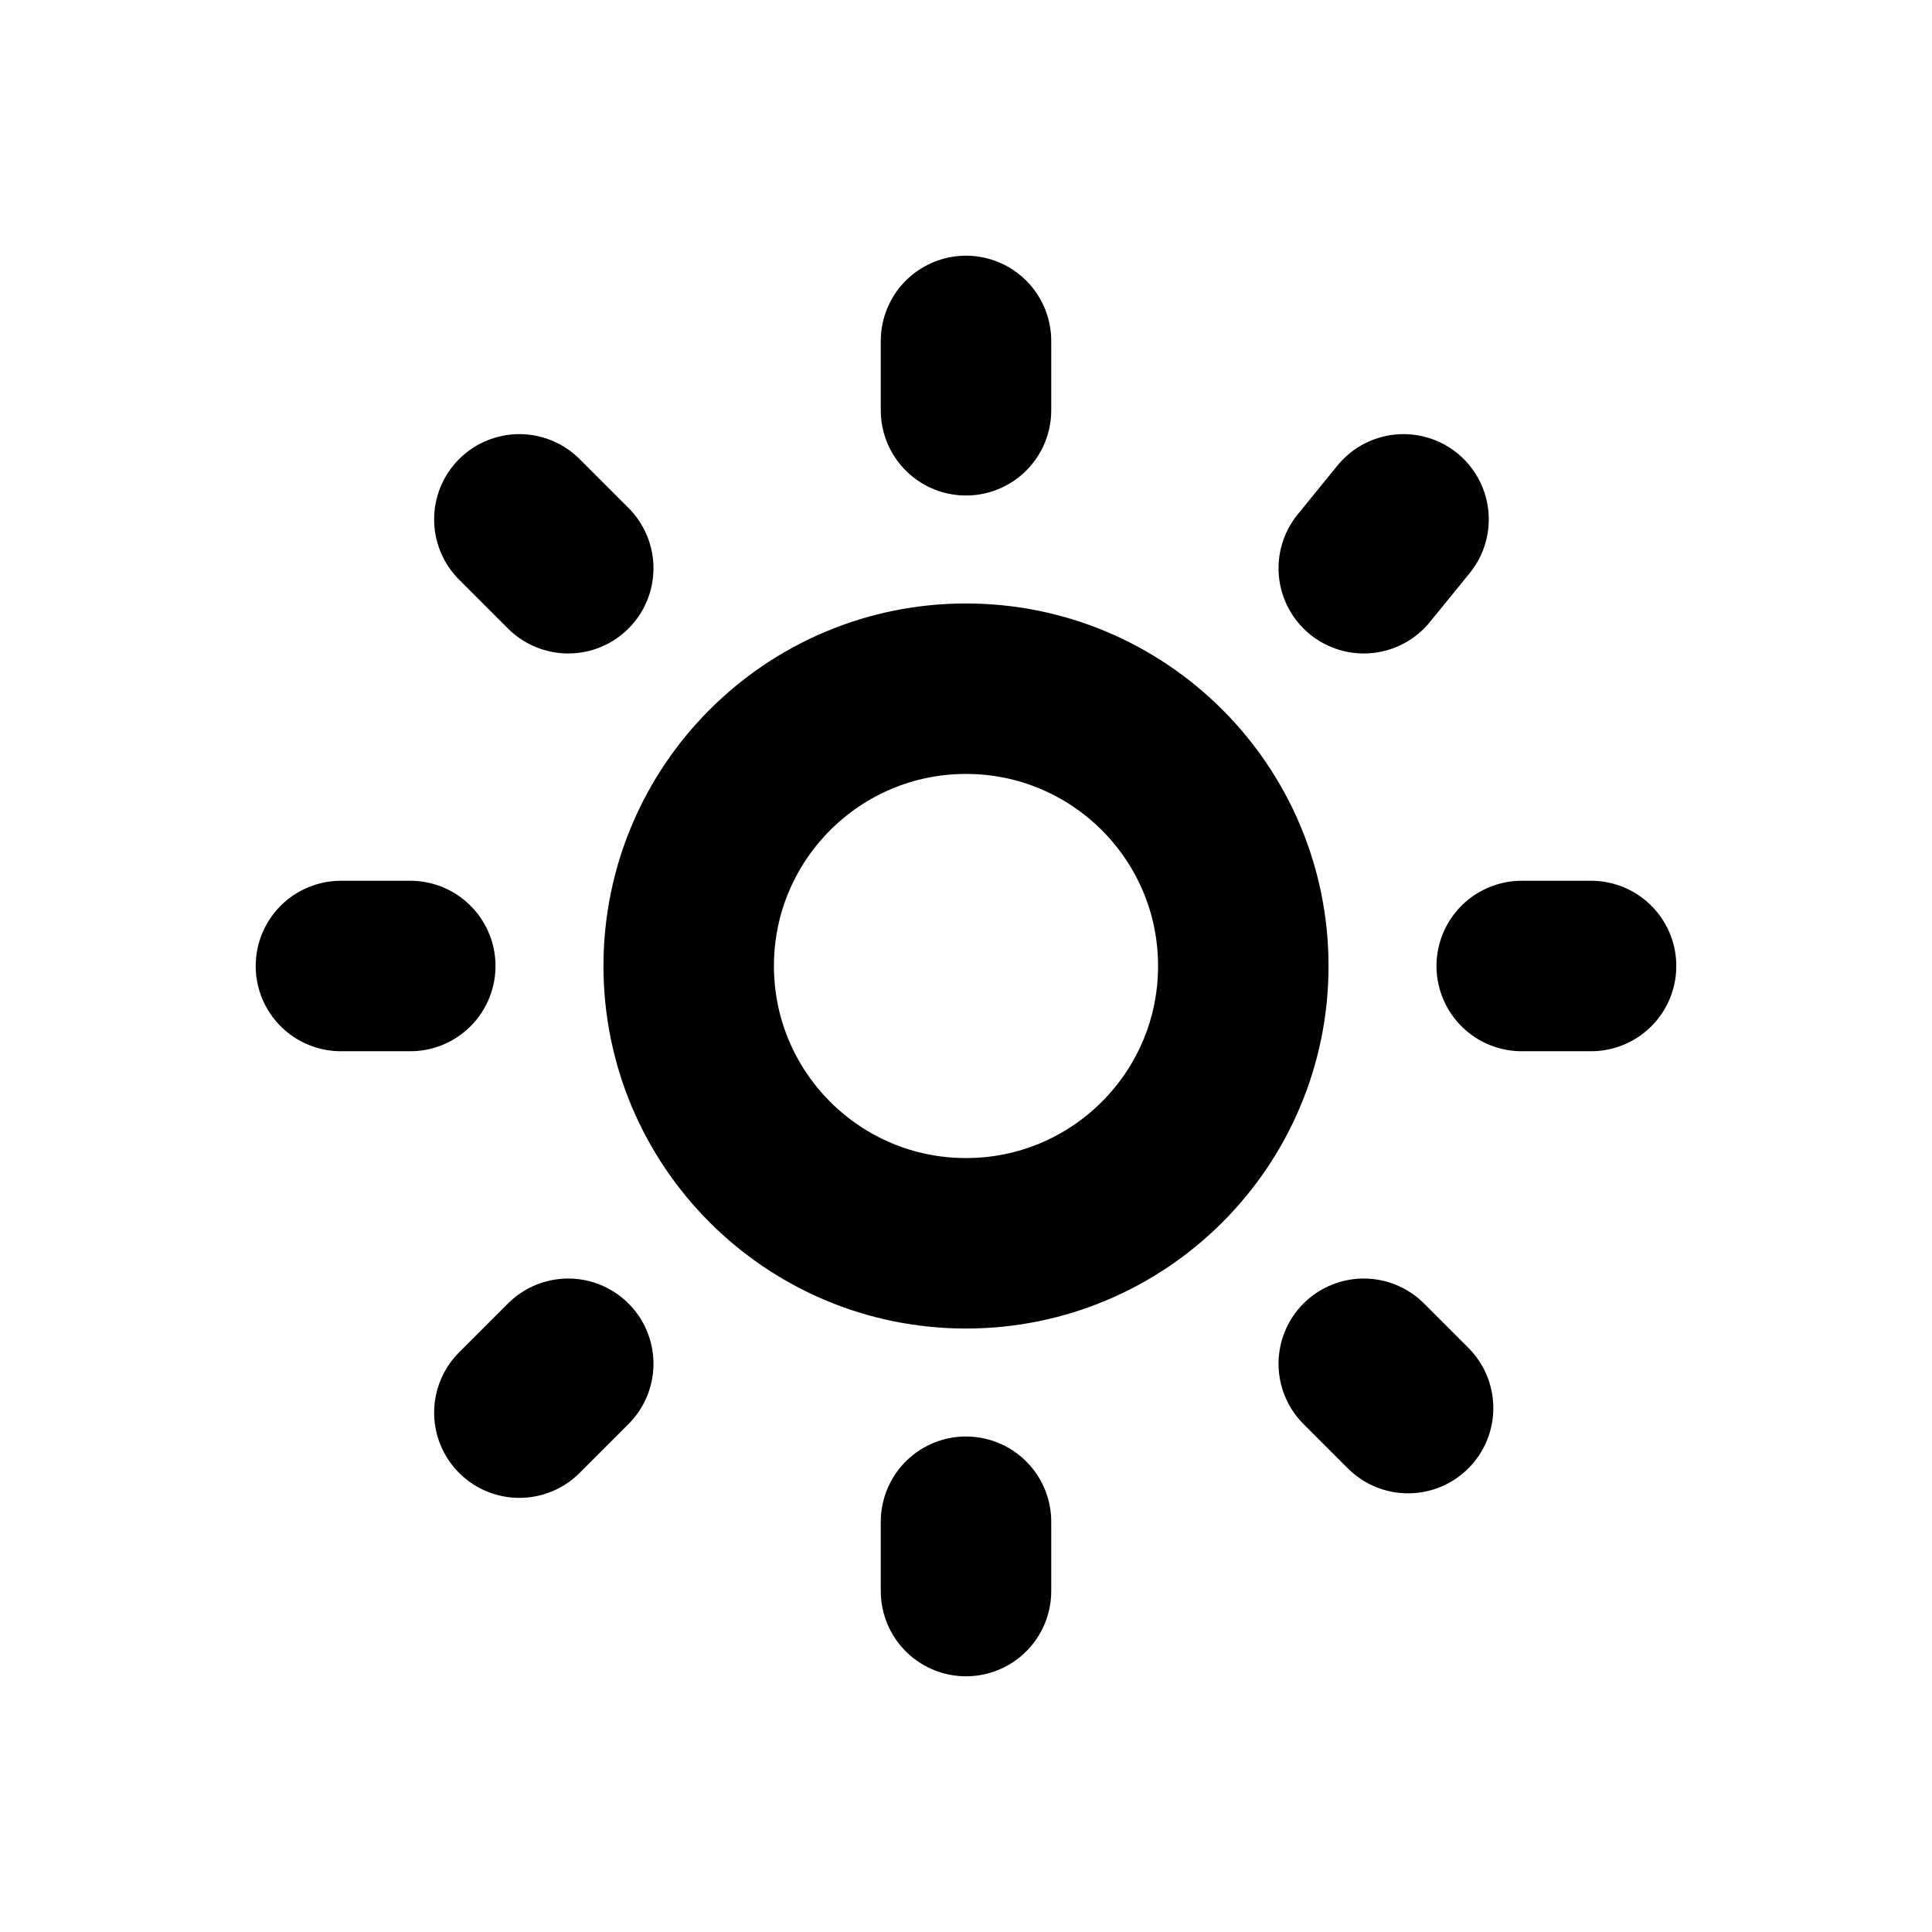
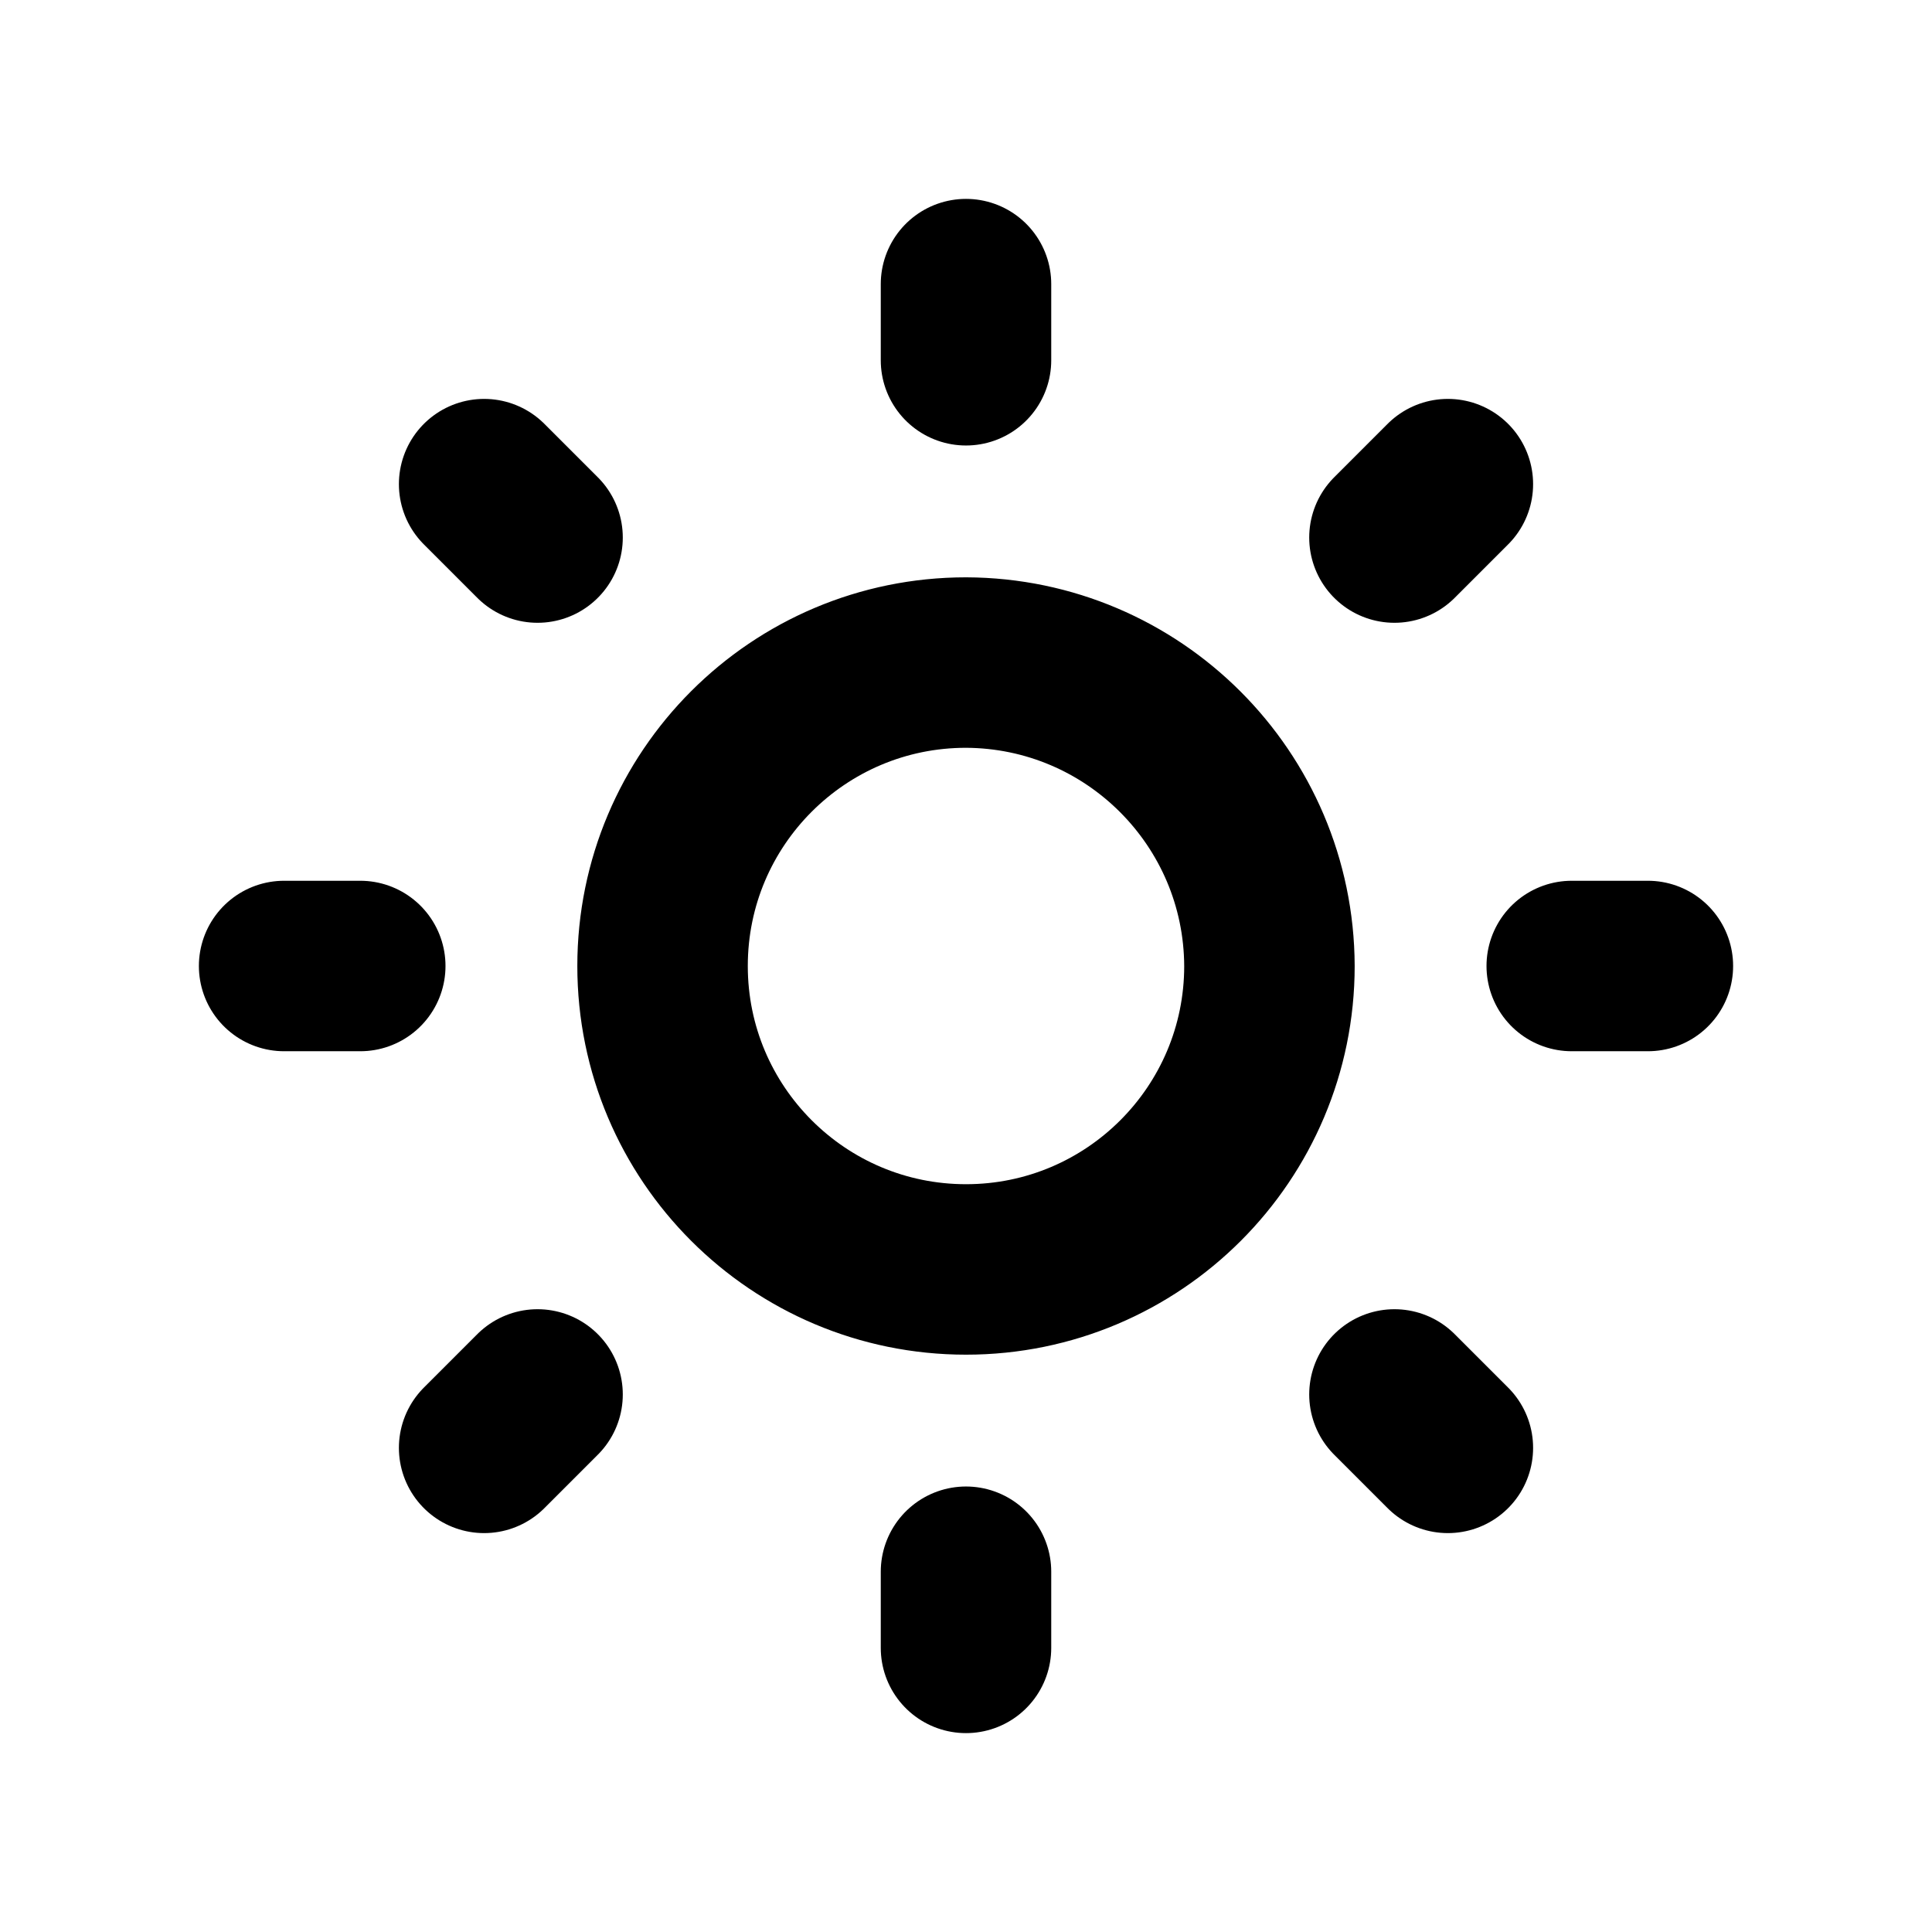
<svg xmlns="http://www.w3.org/2000/svg" width="17" height="17" viewBox="0 0 17 17">
-   <path d="M8.5,3v.61m0,9.78V14M14,8.5h-.61m-9.78,0H3m9.39,3.89L12,12M5,5l-.43-.43m7.78,0L12,5M5,12l-.43.43M10.94,8.5A2.44,2.44,0,1,1,8.5,6.06,2.44,2.44,0,0,1,10.94,8.5Z" fill="none" stroke="#000" stroke-linecap="round" stroke-linejoin="round" stroke-width="1.5" />
+   <path d="M8.5,2.5v.67m0,10.66v.67m6-6h-.67M3.17,8.5H2.5m10.24,4.24-.47-.47M4.73,4.73l-.47-.47m8.48,0-.47.47M4.73,12.27l-.47.47M11.17,8.5A2.67,2.67,0,1,1,8.5,5.83,2.68,2.68,0,0,1,11.17,8.5Z" fill="none" stroke="#000" stroke-linecap="round" stroke-linejoin="round" stroke-width="1.5" />
</svg>
